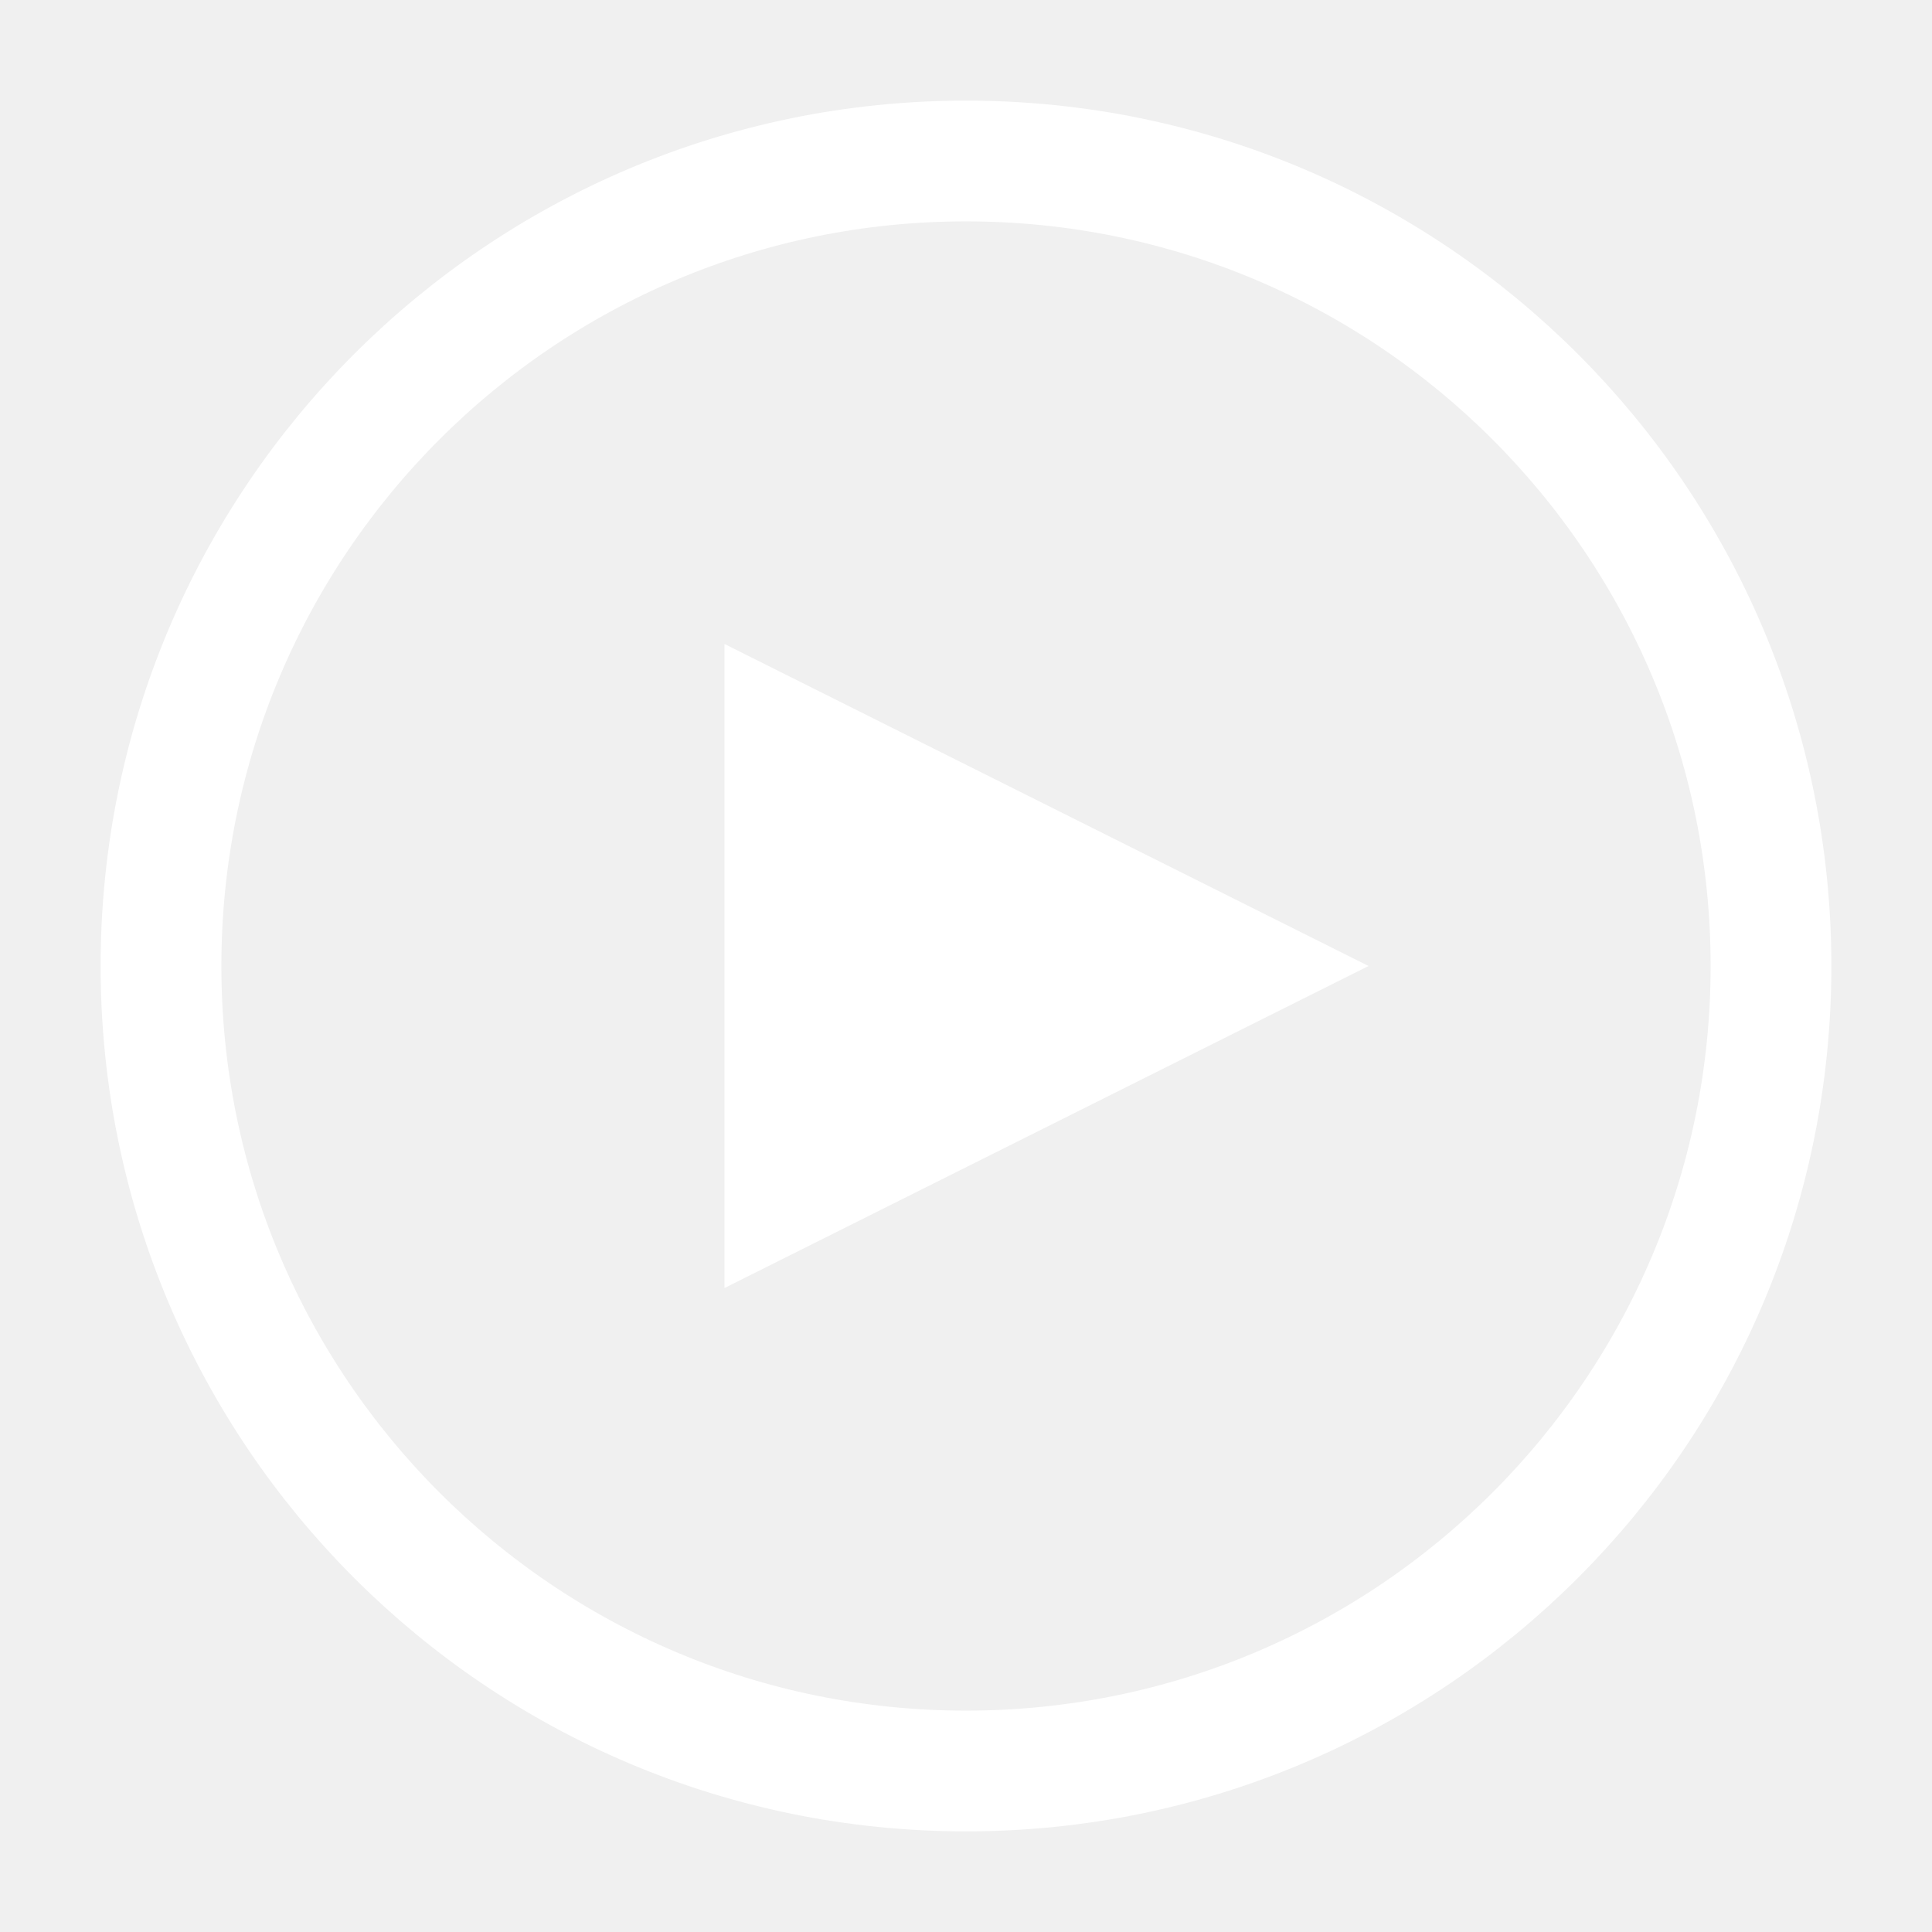
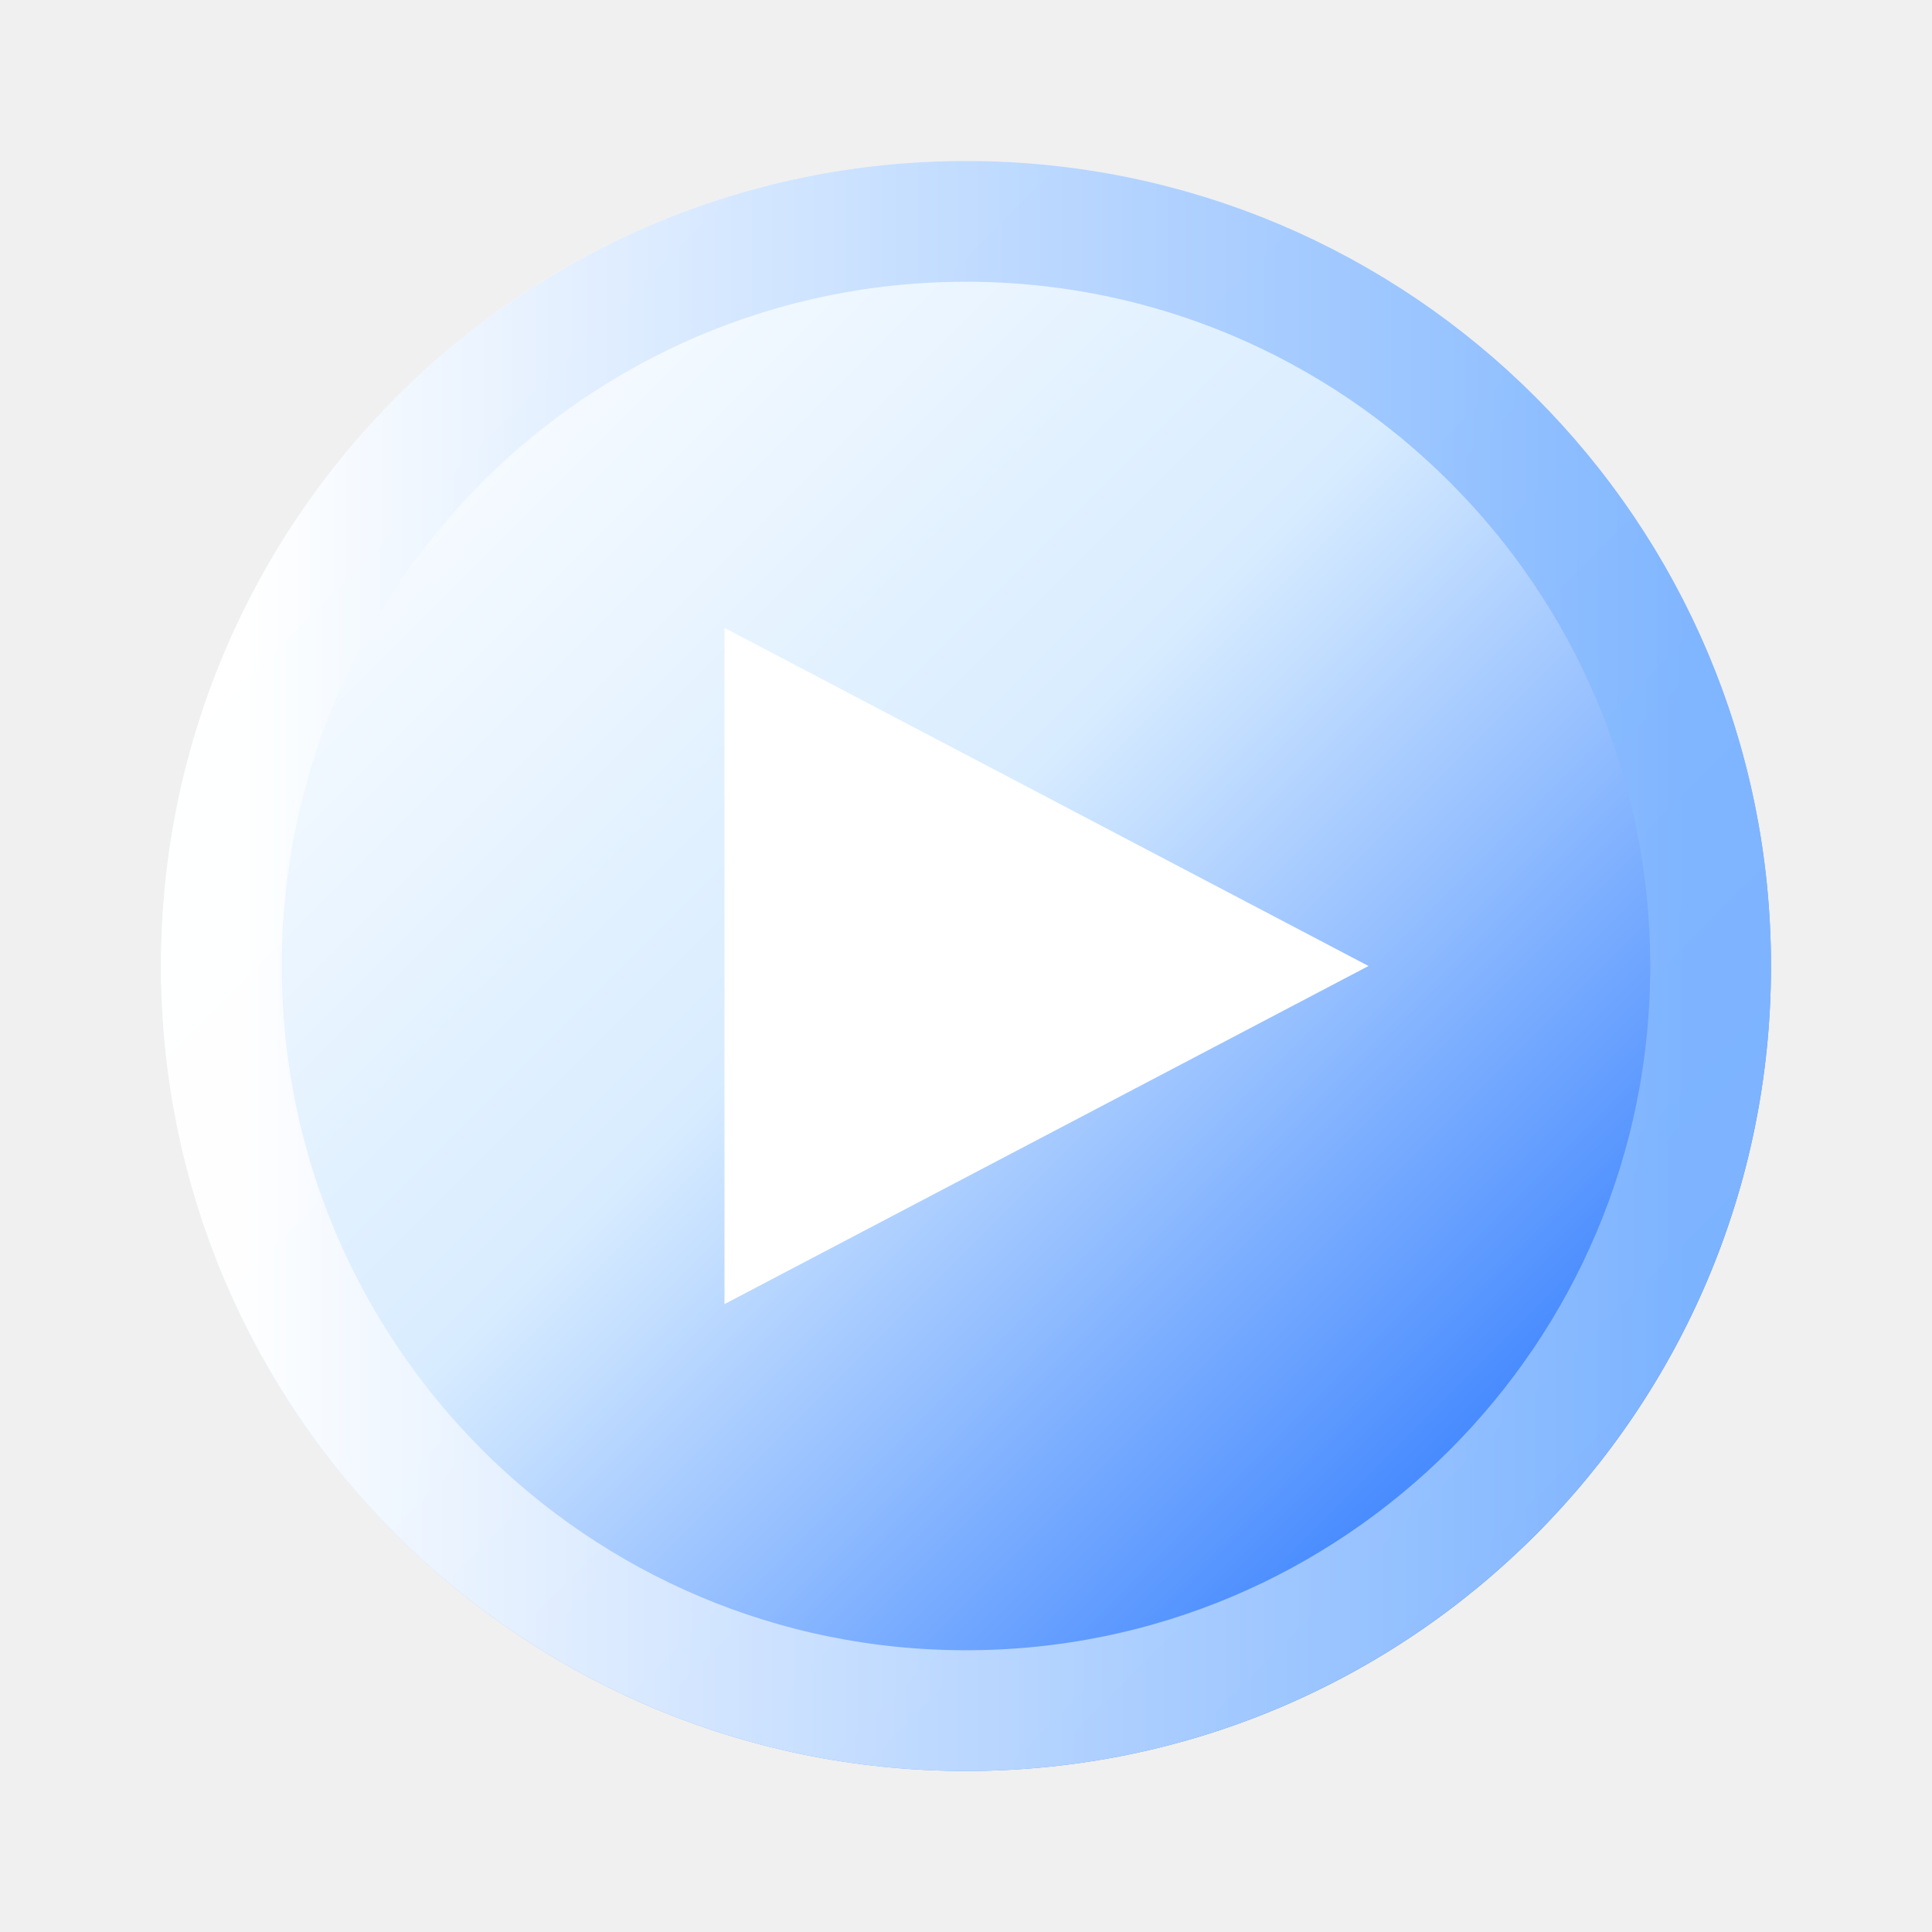
<svg xmlns="http://www.w3.org/2000/svg" viewBox="0 0 24 24" fill="none">
-   <circle cx="12" cy="12" r="10" stroke="#ffffff" stroke-width="1.5" />
-   <polygon points="9,8 17,12 9,16" fill="#ffffff" />
+   <defs>
+     <linearGradient id="bgGradient" x1="4" y1="4" x2="20" y2="20" gradientUnits="userSpaceOnUse">
+       <stop offset="0" stop-color="#ffffff" />
+       <stop offset="0.45" stop-color="#d8ecff" />
+       <stop offset="1" stop-color="#1e6fff" />
+     </linearGradient>
+     <linearGradient id="ringGradient" x1="3" y1="12" x2="21" y2="12" gradientUnits="userSpaceOnUse">
+       <stop offset="0" stop-color="#ffffff" stop-opacity="0.95" />
+       <stop offset="1" stop-color="#7fb5ff" stop-opacity="0.95" />
+     </linearGradient>
+   </defs>
+   <circle cx="12" cy="12" r="10" fill="url(#bgGradient)" />
+   <circle cx="12" cy="12" r="9.25" stroke="url(#ringGradient)" stroke-width="1.5" />
+   <polygon points="9,7.8 17,12 9,16.2" fill="#ffffff" />
</svg>
